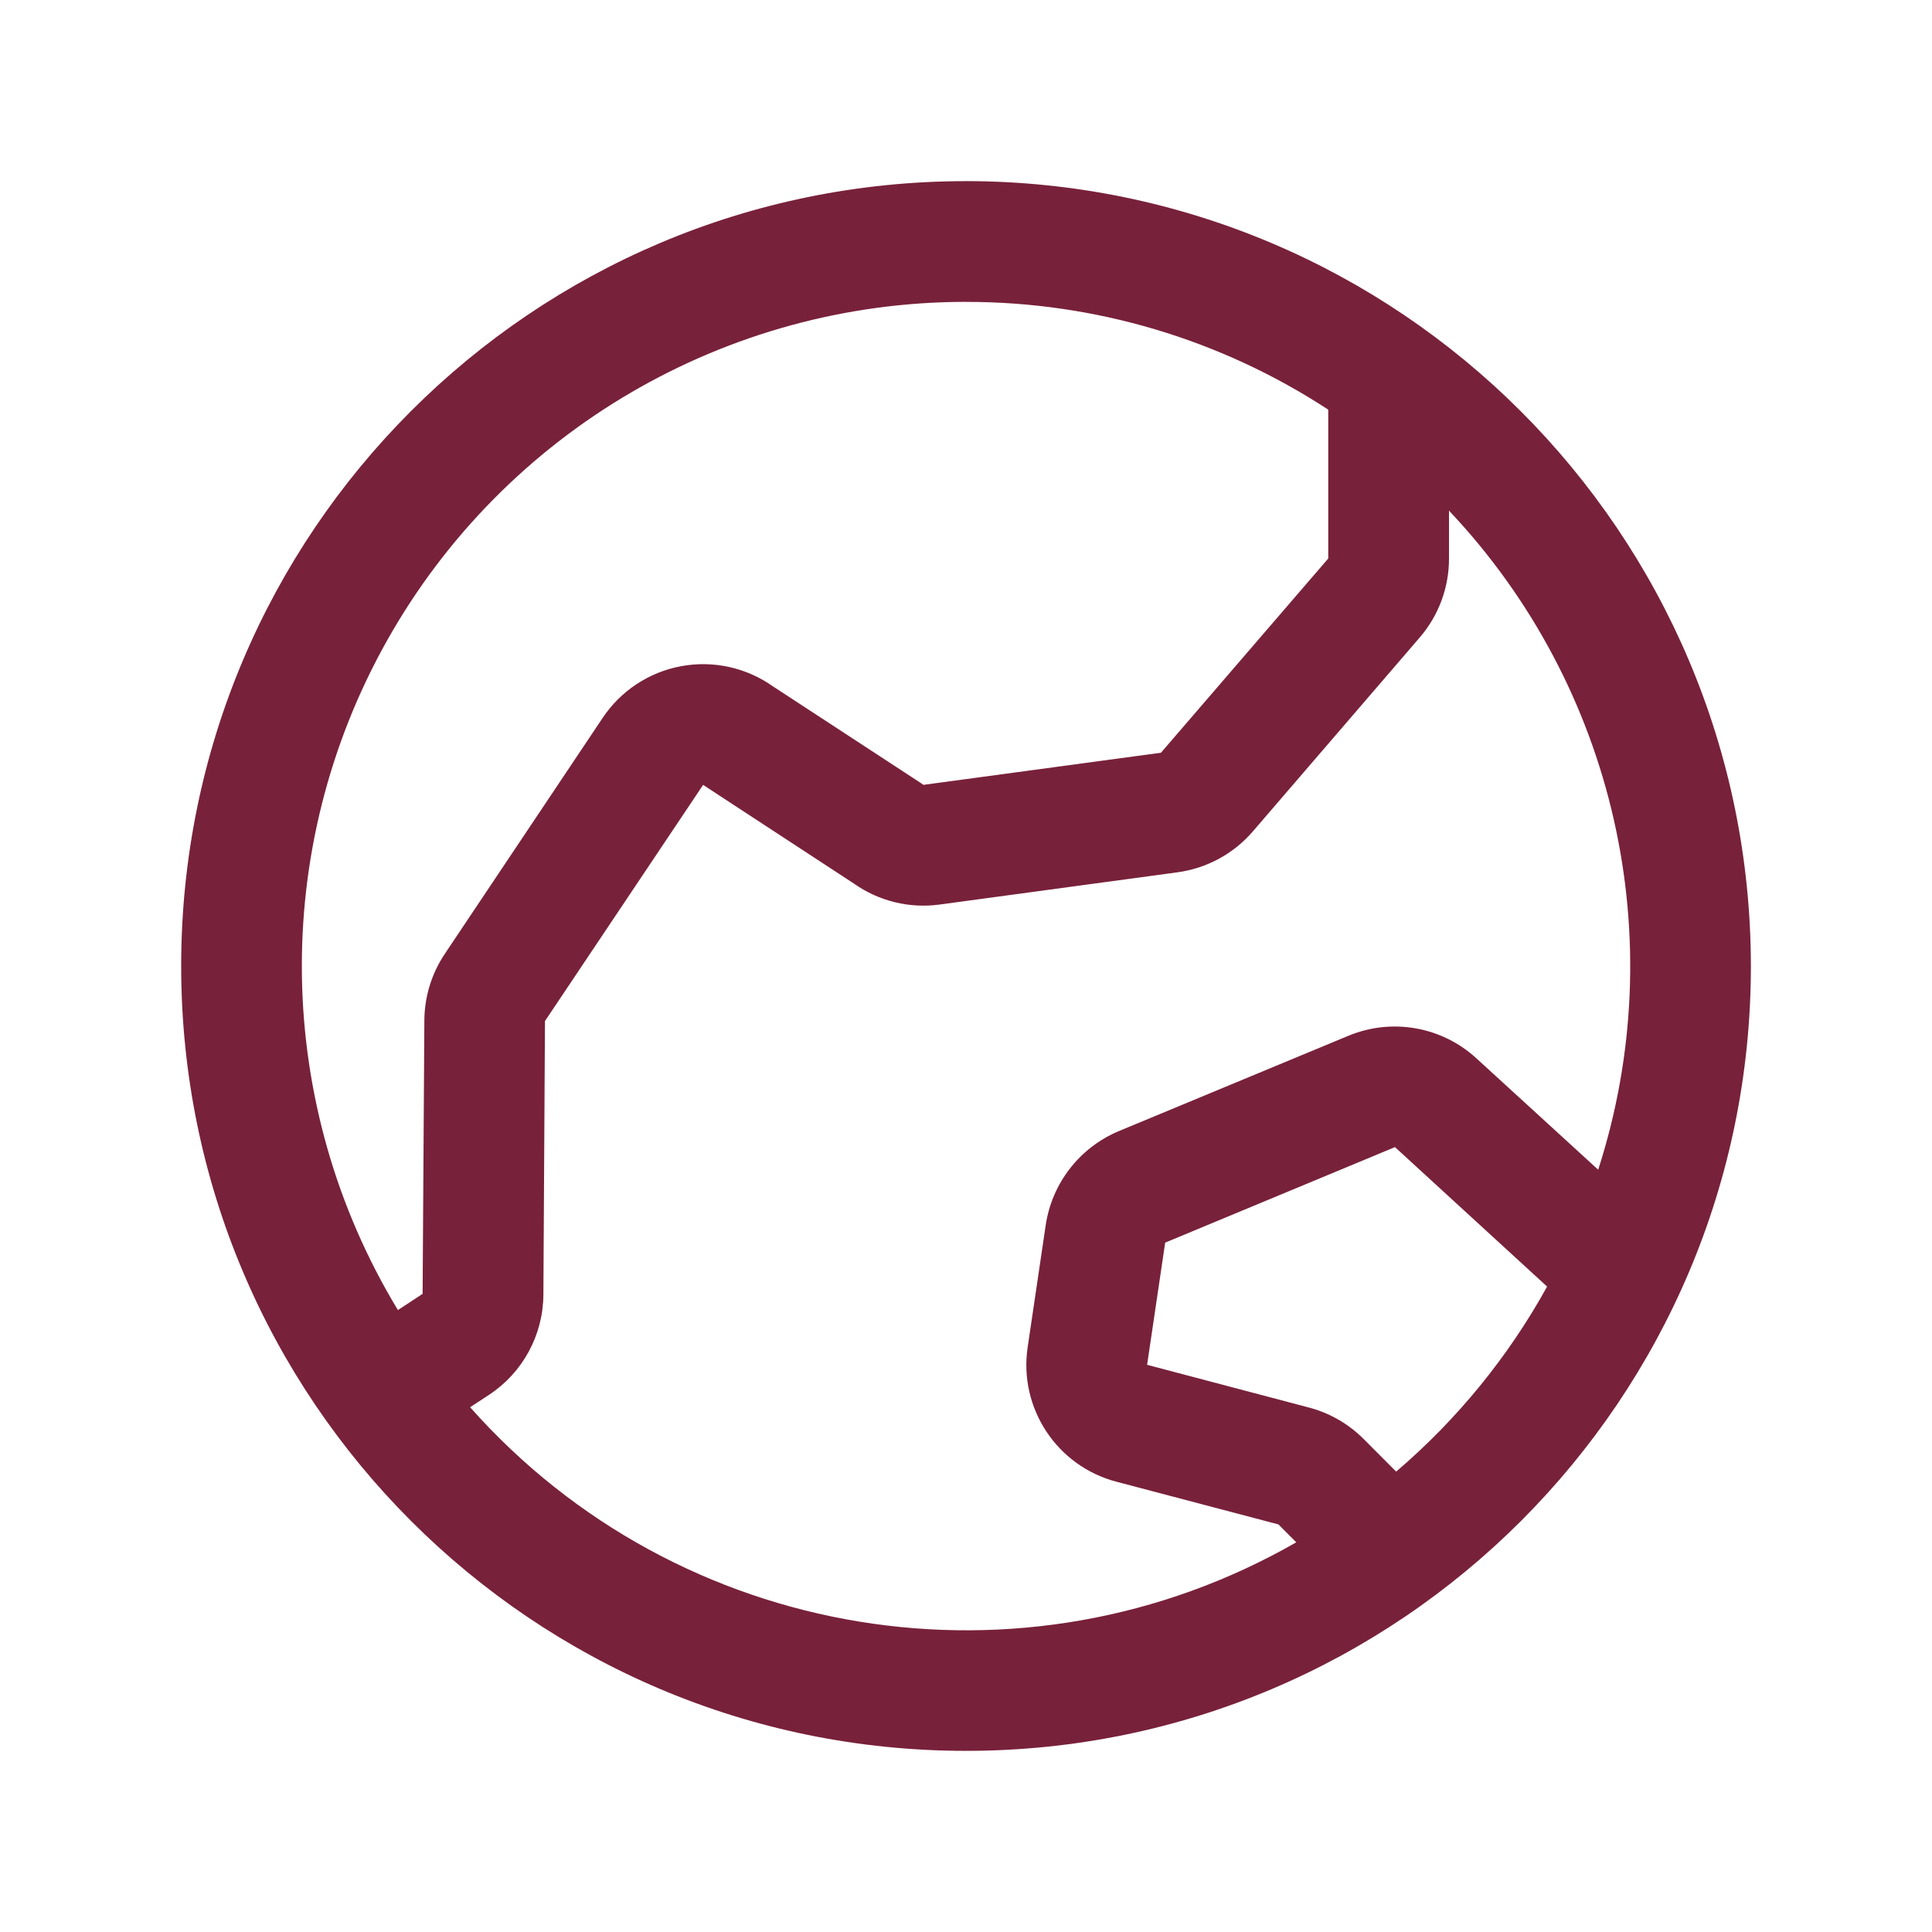
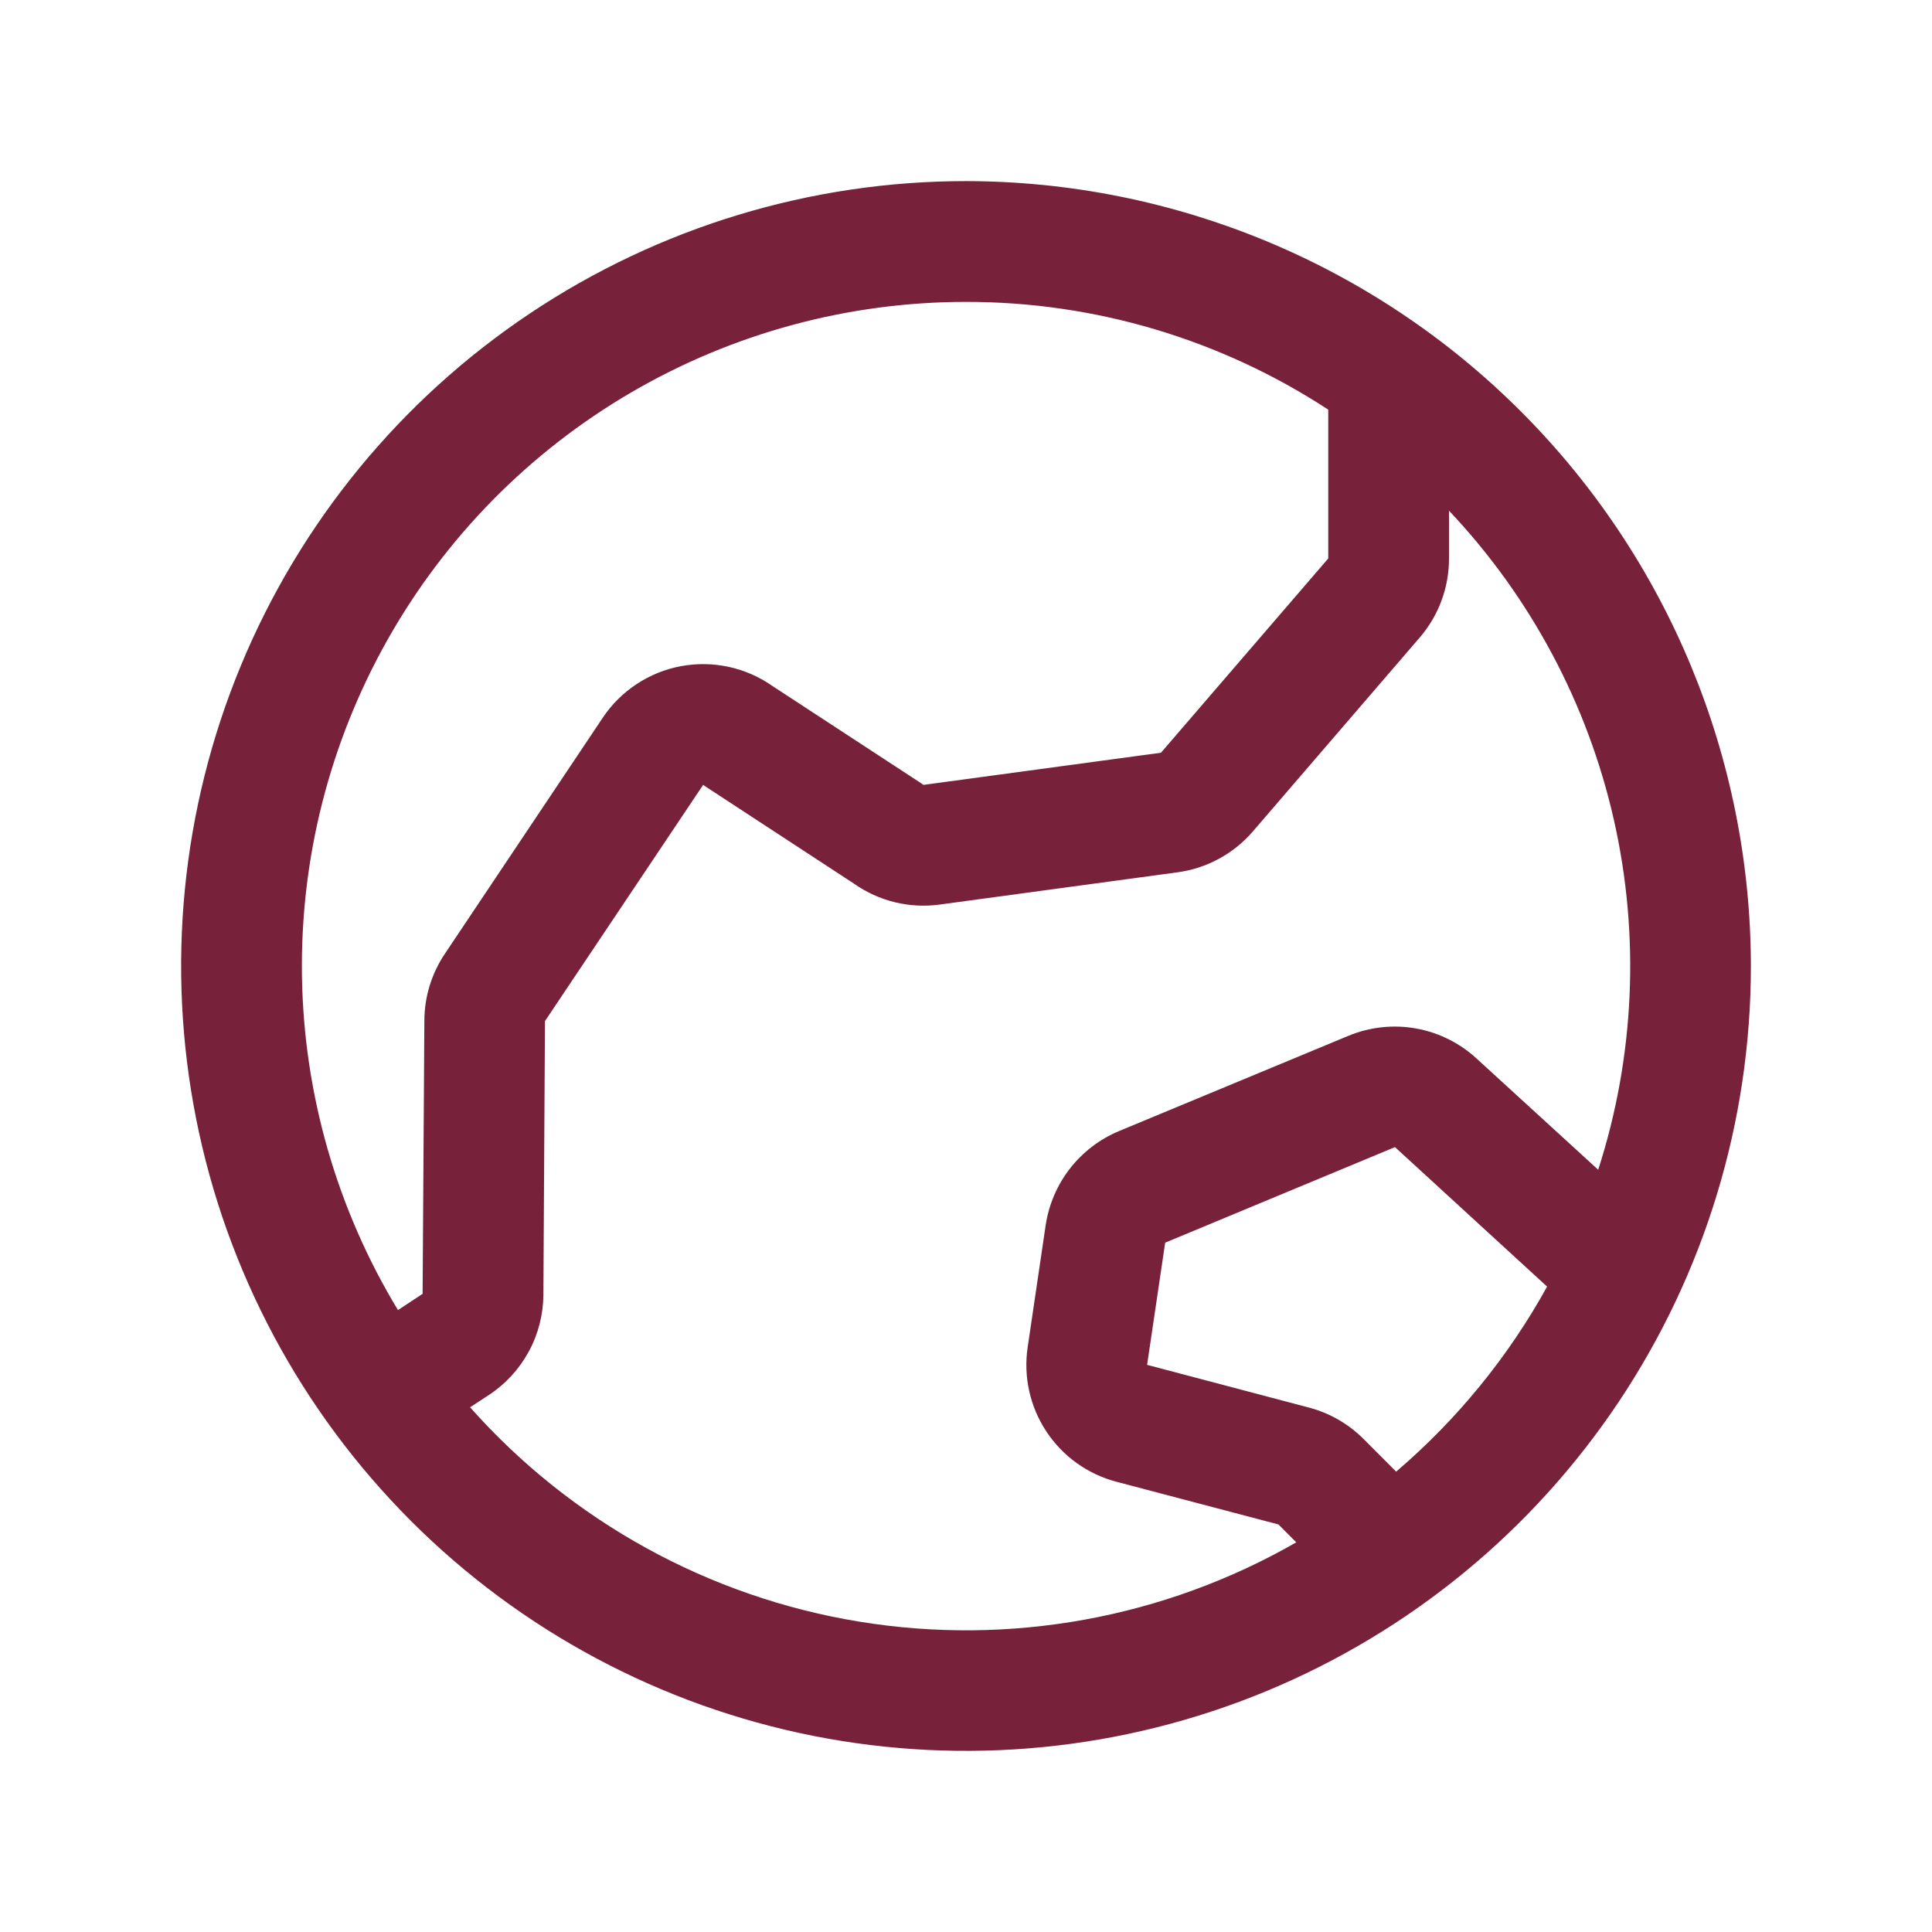
<svg xmlns="http://www.w3.org/2000/svg" width="54" height="54" viewBox="0 0 54 54" fill="none">
-   <path d="M27 5.063A21.937 21.937 0 1048.938 27 21.96 21.96 0 0027 5.062zm0 3.375a18.457 18.457 0 0110.125 3.012v4.16l-4.676 5.429-6.639.898-.065-.046-4.15-2.713a3.377 3.377 0 00-4.747.882l-4.417 6.603a3.375 3.375 0 00-.57 1.858l-.049 7.642-.69.454A18.563 18.563 0 0127 8.437zM13.14 39.332l.53-.347a3.376 3.376 0 001.518-2.804l.044-7.642 4.421-6.602a.727.727 0 00.068.046l4.149 2.715c.695.49 1.55.7 2.394.584l6.642-.9c.82-.11 1.57-.516 2.11-1.142l4.676-5.434c.523-.612.81-1.392.808-2.198v-1.335a18.535 18.535 0 014.17 18.421l-3.404-3.113a3.374 3.374 0 00-3.572-.633l-6.425 2.668a3.391 3.391 0 00-2.041 2.627l-.505 3.415a3.375 3.375 0 002.483 3.757l4.527 1.193.498.5a18.537 18.537 0 01-23.092-3.776zm25.883 1.8l-.907-.91a3.374 3.374 0 00-1.531-.881l-4.523-1.194.505-3.415 6.423-2.67 4.252 3.898a18.654 18.654 0 01-4.219 5.172z" fill="#78213A" />
+   <path d="M27 5.062C22.661 5.062 18.42 6.349 14.812 8.76C11.205 11.17 8.393 14.596 6.732 18.605C5.072 22.613 4.638 27.024 5.484 31.28C6.33 35.535 8.42 39.444 11.488 42.512C14.556 45.58 18.465 47.669 22.72 48.516C26.976 49.362 31.387 48.928 35.395 47.268C39.404 45.607 42.83 42.795 45.24 39.188C47.651 35.58 48.938 31.339 48.938 27C48.931 21.184 46.618 15.607 42.505 11.495C38.393 7.382 32.816 5.069 27 5.062ZM27 8.438C30.596 8.434 34.116 9.481 37.125 11.45V15.609L32.449 21.039L25.81 21.938L25.745 21.891L21.596 19.178C21.228 18.919 20.812 18.736 20.372 18.64C19.933 18.544 19.478 18.537 19.036 18.619C18.594 18.701 18.172 18.871 17.796 19.119C17.42 19.366 17.098 19.686 16.848 20.06L12.431 26.663C12.063 27.213 11.864 27.859 11.861 28.521L11.812 36.163L11.123 36.617C9.418 33.801 8.492 30.583 8.44 27.292C8.388 24.001 9.212 20.756 10.828 17.888C12.444 15.02 14.793 12.634 17.634 10.973C20.476 9.313 23.709 8.437 27 8.438ZM13.139 39.334L13.671 38.986C14.135 38.679 14.516 38.263 14.781 37.774C15.046 37.285 15.185 36.738 15.188 36.182L15.232 28.54L19.653 21.938C19.675 21.954 19.697 21.97 19.721 21.984L23.87 24.699C24.565 25.189 25.421 25.398 26.264 25.283L32.906 24.382C33.725 24.273 34.476 23.867 35.016 23.241L39.692 17.807C40.215 17.195 40.502 16.415 40.5 15.609V14.274C42.782 16.689 44.374 19.673 45.108 22.914C45.841 26.154 45.69 29.533 44.67 32.695L41.266 29.582C40.792 29.147 40.205 28.857 39.572 28.745C38.94 28.633 38.288 28.704 37.694 28.949L31.269 31.617C30.732 31.843 30.262 32.203 29.904 32.663C29.547 33.123 29.314 33.667 29.227 34.244L28.723 37.659C28.602 38.481 28.788 39.319 29.247 40.012C29.705 40.705 30.402 41.205 31.206 41.416L35.733 42.609L36.231 43.109C32.534 45.23 28.22 46.013 24.014 45.325C19.808 44.637 15.968 42.521 13.139 39.334ZM39.023 41.133L38.116 40.224C37.693 39.799 37.165 39.495 36.585 39.342L32.062 38.148L32.567 34.733L38.99 32.062L43.242 35.961C42.158 37.924 40.729 39.676 39.023 41.133Z" fill="#78213A" />
</svg>
